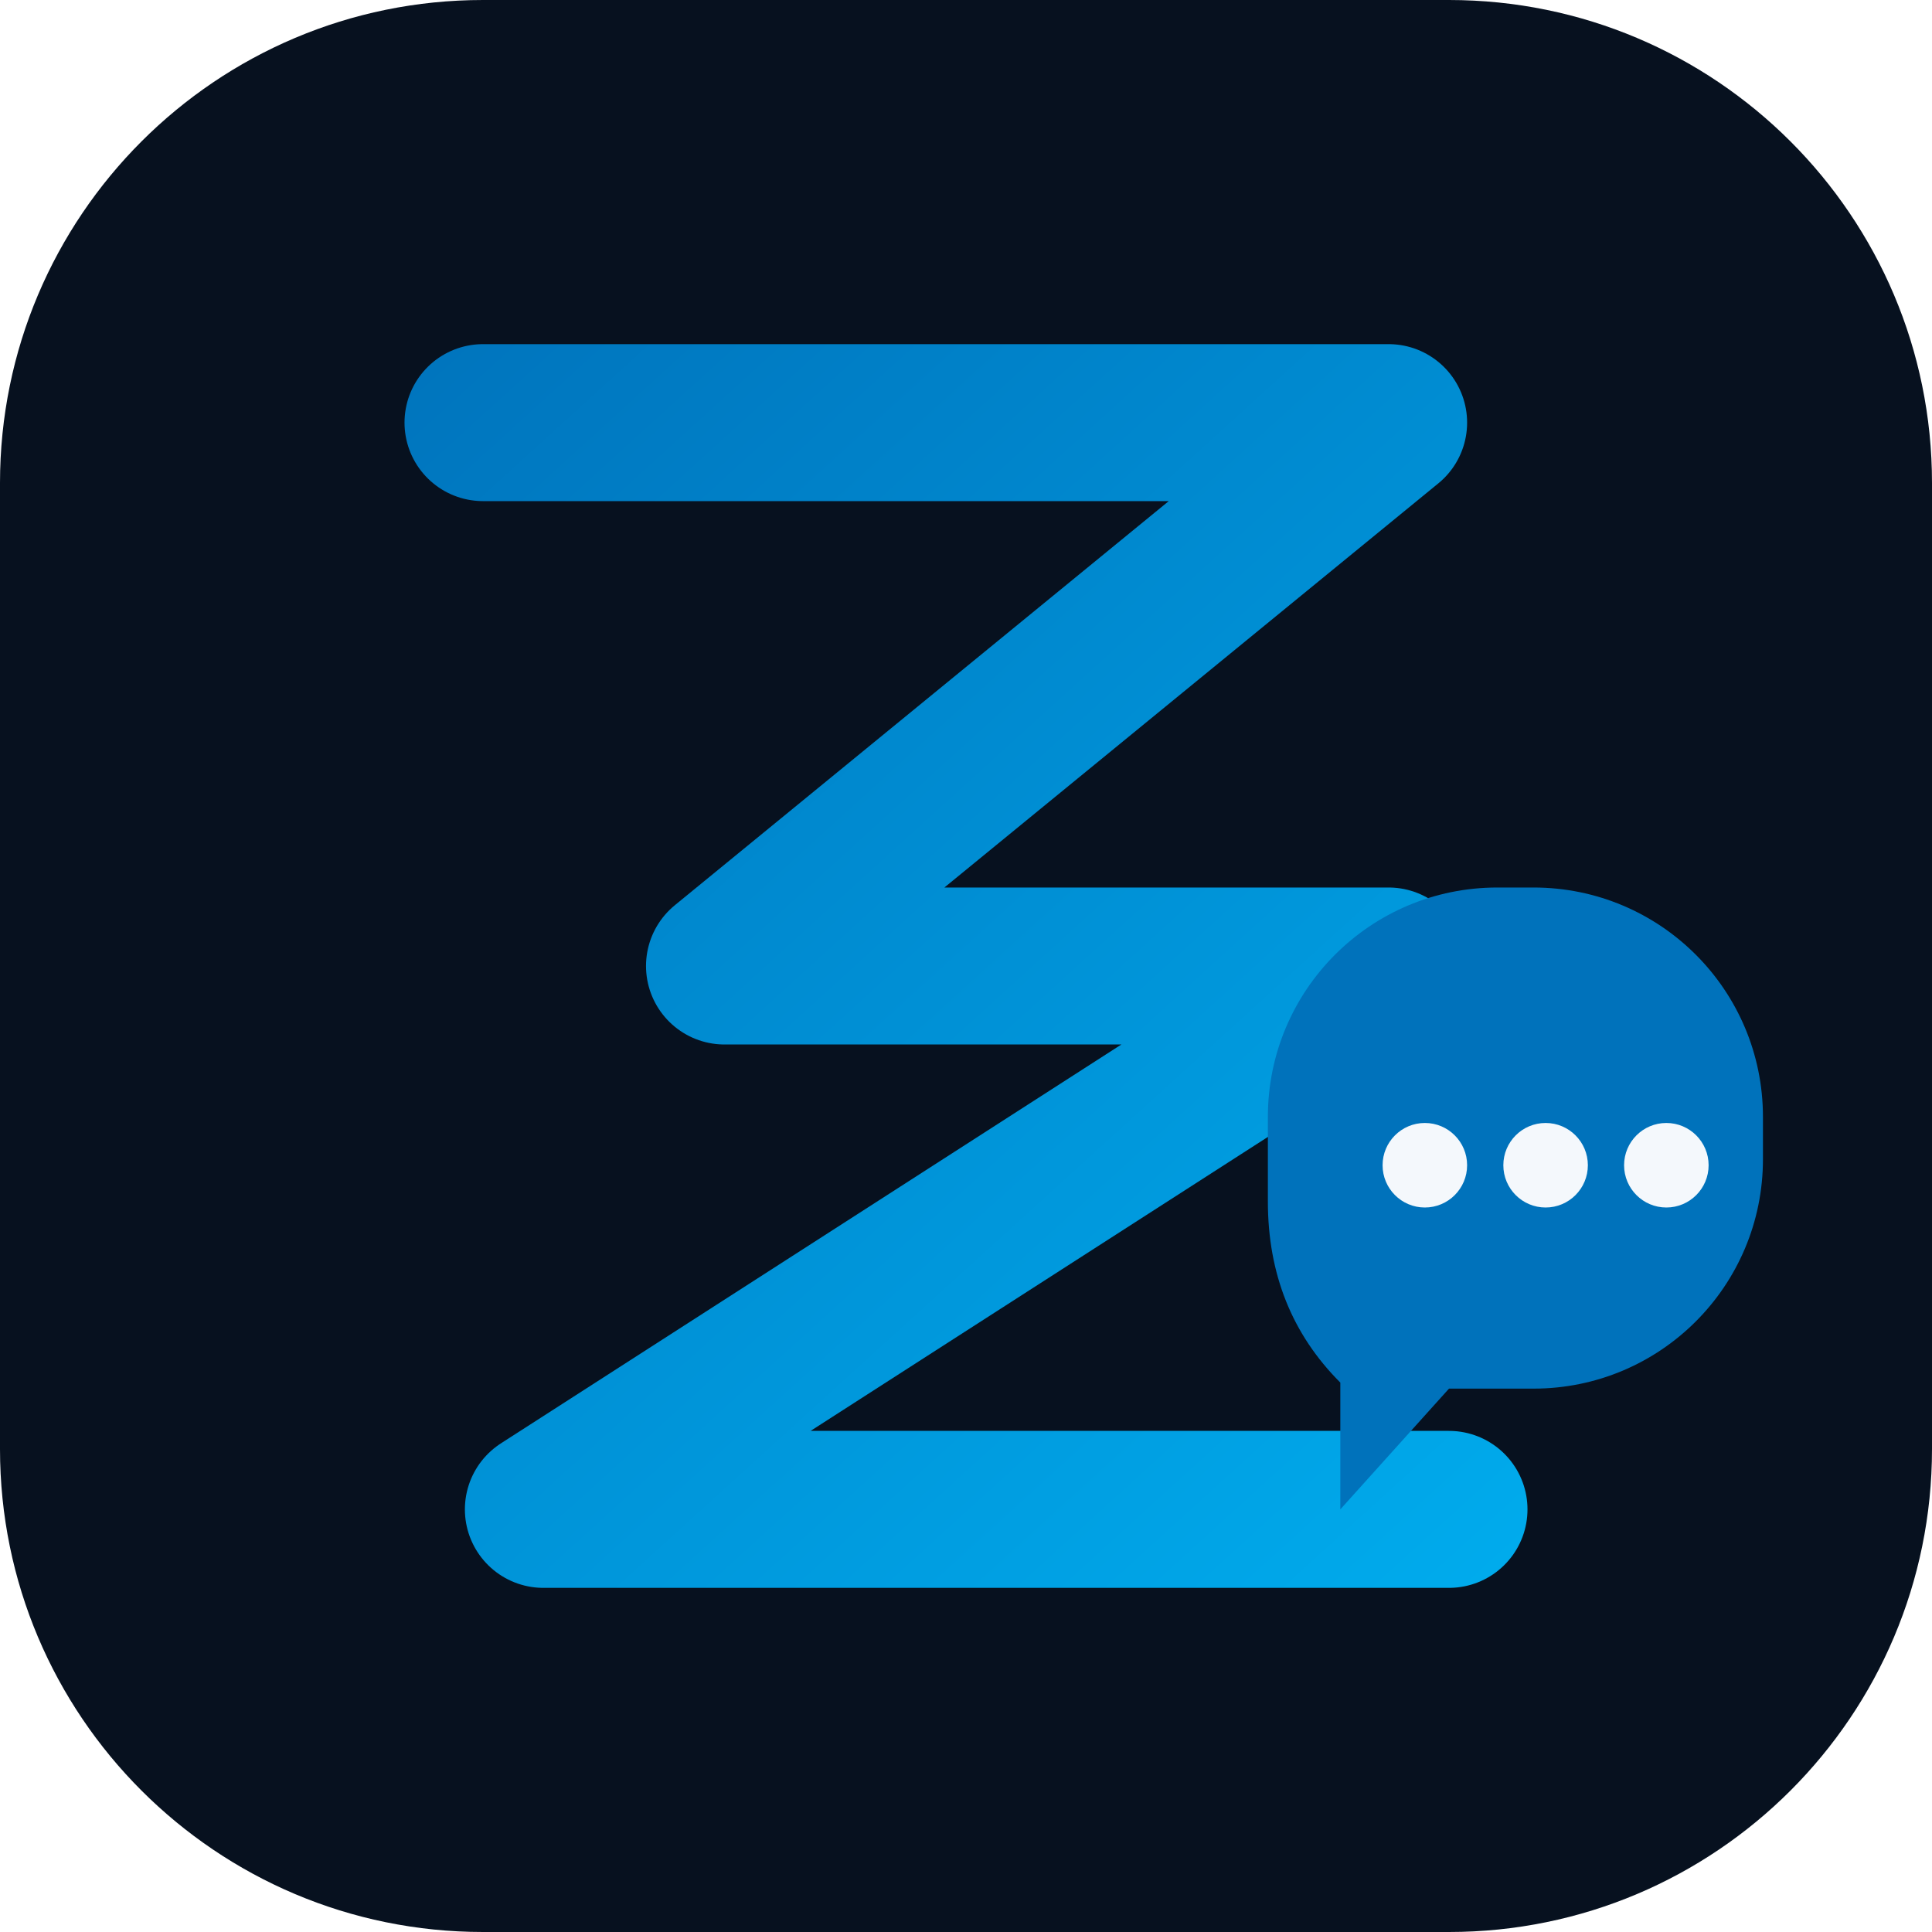
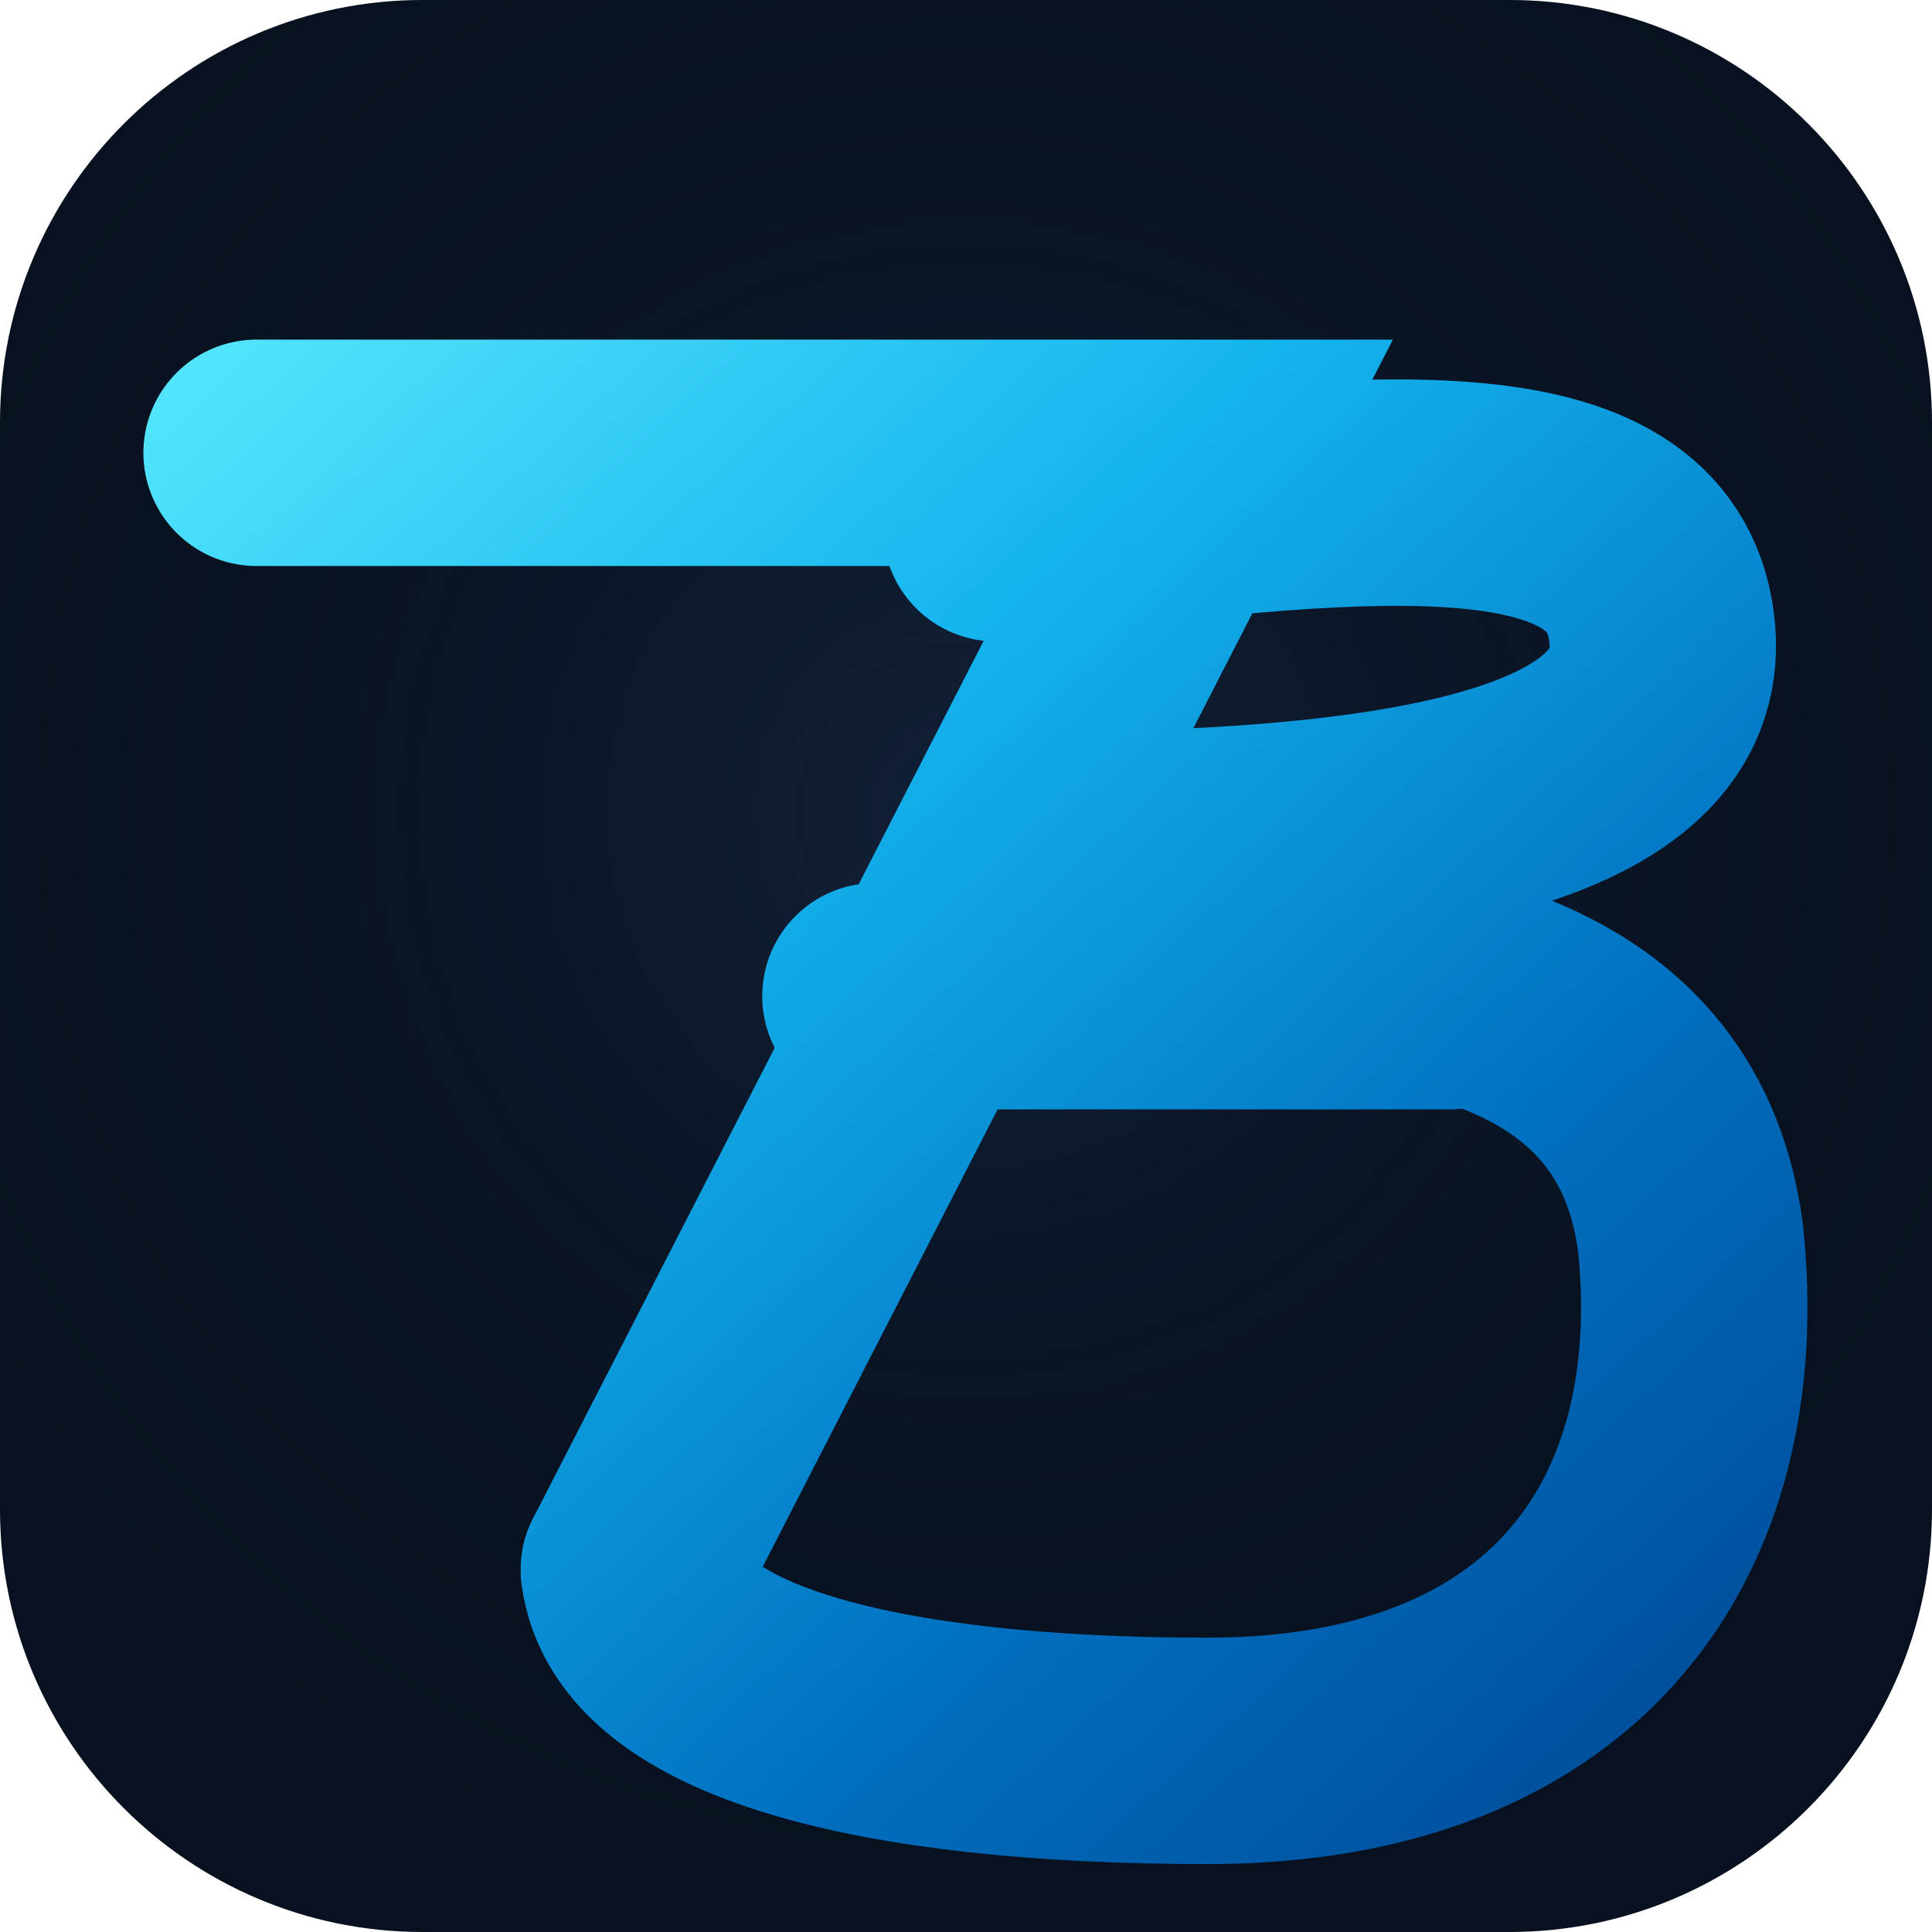
- <svg xmlns="http://www.w3.org/2000/svg" viewBox="0 0 32 32" fill="none">
-   <rect width="32" height="32" rx="8" fill="#07111F" />
+ <svg xmlns="http://www.w3.org/2000/svg" viewBox="0 0 128 128" fill="none" role="img" aria-hidden="true">
  <defs>
-     <linearGradient id="fav-z" x1="6" y1="5" x2="26" y2="27" gradientUnits="userSpaceOnUse">
-       <stop stop-color="#0072BB" />
-       <stop offset="1" stop-color="#00AEEF" />
+     <linearGradient id="zb" x1="16" y1="12" x2="114" y2="118" gradientUnits="userSpaceOnUse">
+       <stop offset="0%" stop-color="#5CEBFF" />
+       <stop offset="38%" stop-color="#14B4EE" />
+       <stop offset="72%" stop-color="#0070C0" />
+       <stop offset="100%" stop-color="#004A96" />
    </linearGradient>
+     <linearGradient id="zbFold" x1="42" y1="55" x2="78" y2="108" gradientUnits="userSpaceOnUse">
+       <stop offset="0%" stop-color="#002B56" stop-opacity="0" />
+       <stop offset="50%" stop-color="#002B56" stop-opacity="0.22" />
+       <stop offset="100%" stop-color="#001A38" stop-opacity="0.34" />
+     </linearGradient>
+     <radialGradient id="bgGlow" cx="50%" cy="42%" r="58%">
+       <stop offset="0%" stop-color="#122038" />
+       <stop offset="100%" stop-color="#07111F" stop-opacity="0" />
+     </radialGradient>
  </defs>
-   <path d="M8 7h15L12 16h11L9 25h15" stroke="url(#fav-z)" stroke-width="2.6" stroke-linecap="round" stroke-linejoin="round" />
-   <path d="M21 18.5c0-2.1 1.7-3.8 3.8-3.8h.6c2.1 0 3.8 1.7 3.8 3.8v.7c0 2.1-1.7 3.8-3.8 3.8h-1.4L22.2 25v-2.1c-.8-.8-1.2-1.8-1.2-3V18.5z" fill="#0072BB" />
-   <circle cx="23.6" cy="19.3" r="0.7" fill="#F4F8FC" />
-   <circle cx="25.6" cy="19.3" r="0.7" fill="#F4F8FC" />
-   <circle cx="27.6" cy="29.3" r="0.7" fill="#F4F8FC" opacity="0" />
-   <circle cx="27.6" cy="19.3" r="0.7" fill="#F4F8FC" />
+   <rect width="128" height="128" rx="28" fill="#07111F" />
+   <rect width="128" height="128" rx="28" fill="url(#bgGlow)" />
+   <g fill="none" stroke="url(#zb)" stroke-width="15">
+     <path d="M17 30 H80 L42 104" stroke-linecap="round" stroke-linejoin="miter" stroke-miterlimit="2.15" />
+     <path d="M66 35              C90 32 108 30 110 41              C112 52 96 56 68 56" stroke-linecap="round" stroke-linejoin="round" />
+     <path d="M58 66 H96" stroke-linecap="round" />
+     <path d="M42 104              C43 112 58 116 80 116              C104 116 114 101 112 82              C110 67 96 62 70 64" stroke-linecap="round" stroke-linejoin="round" />
+   </g>
</svg>
